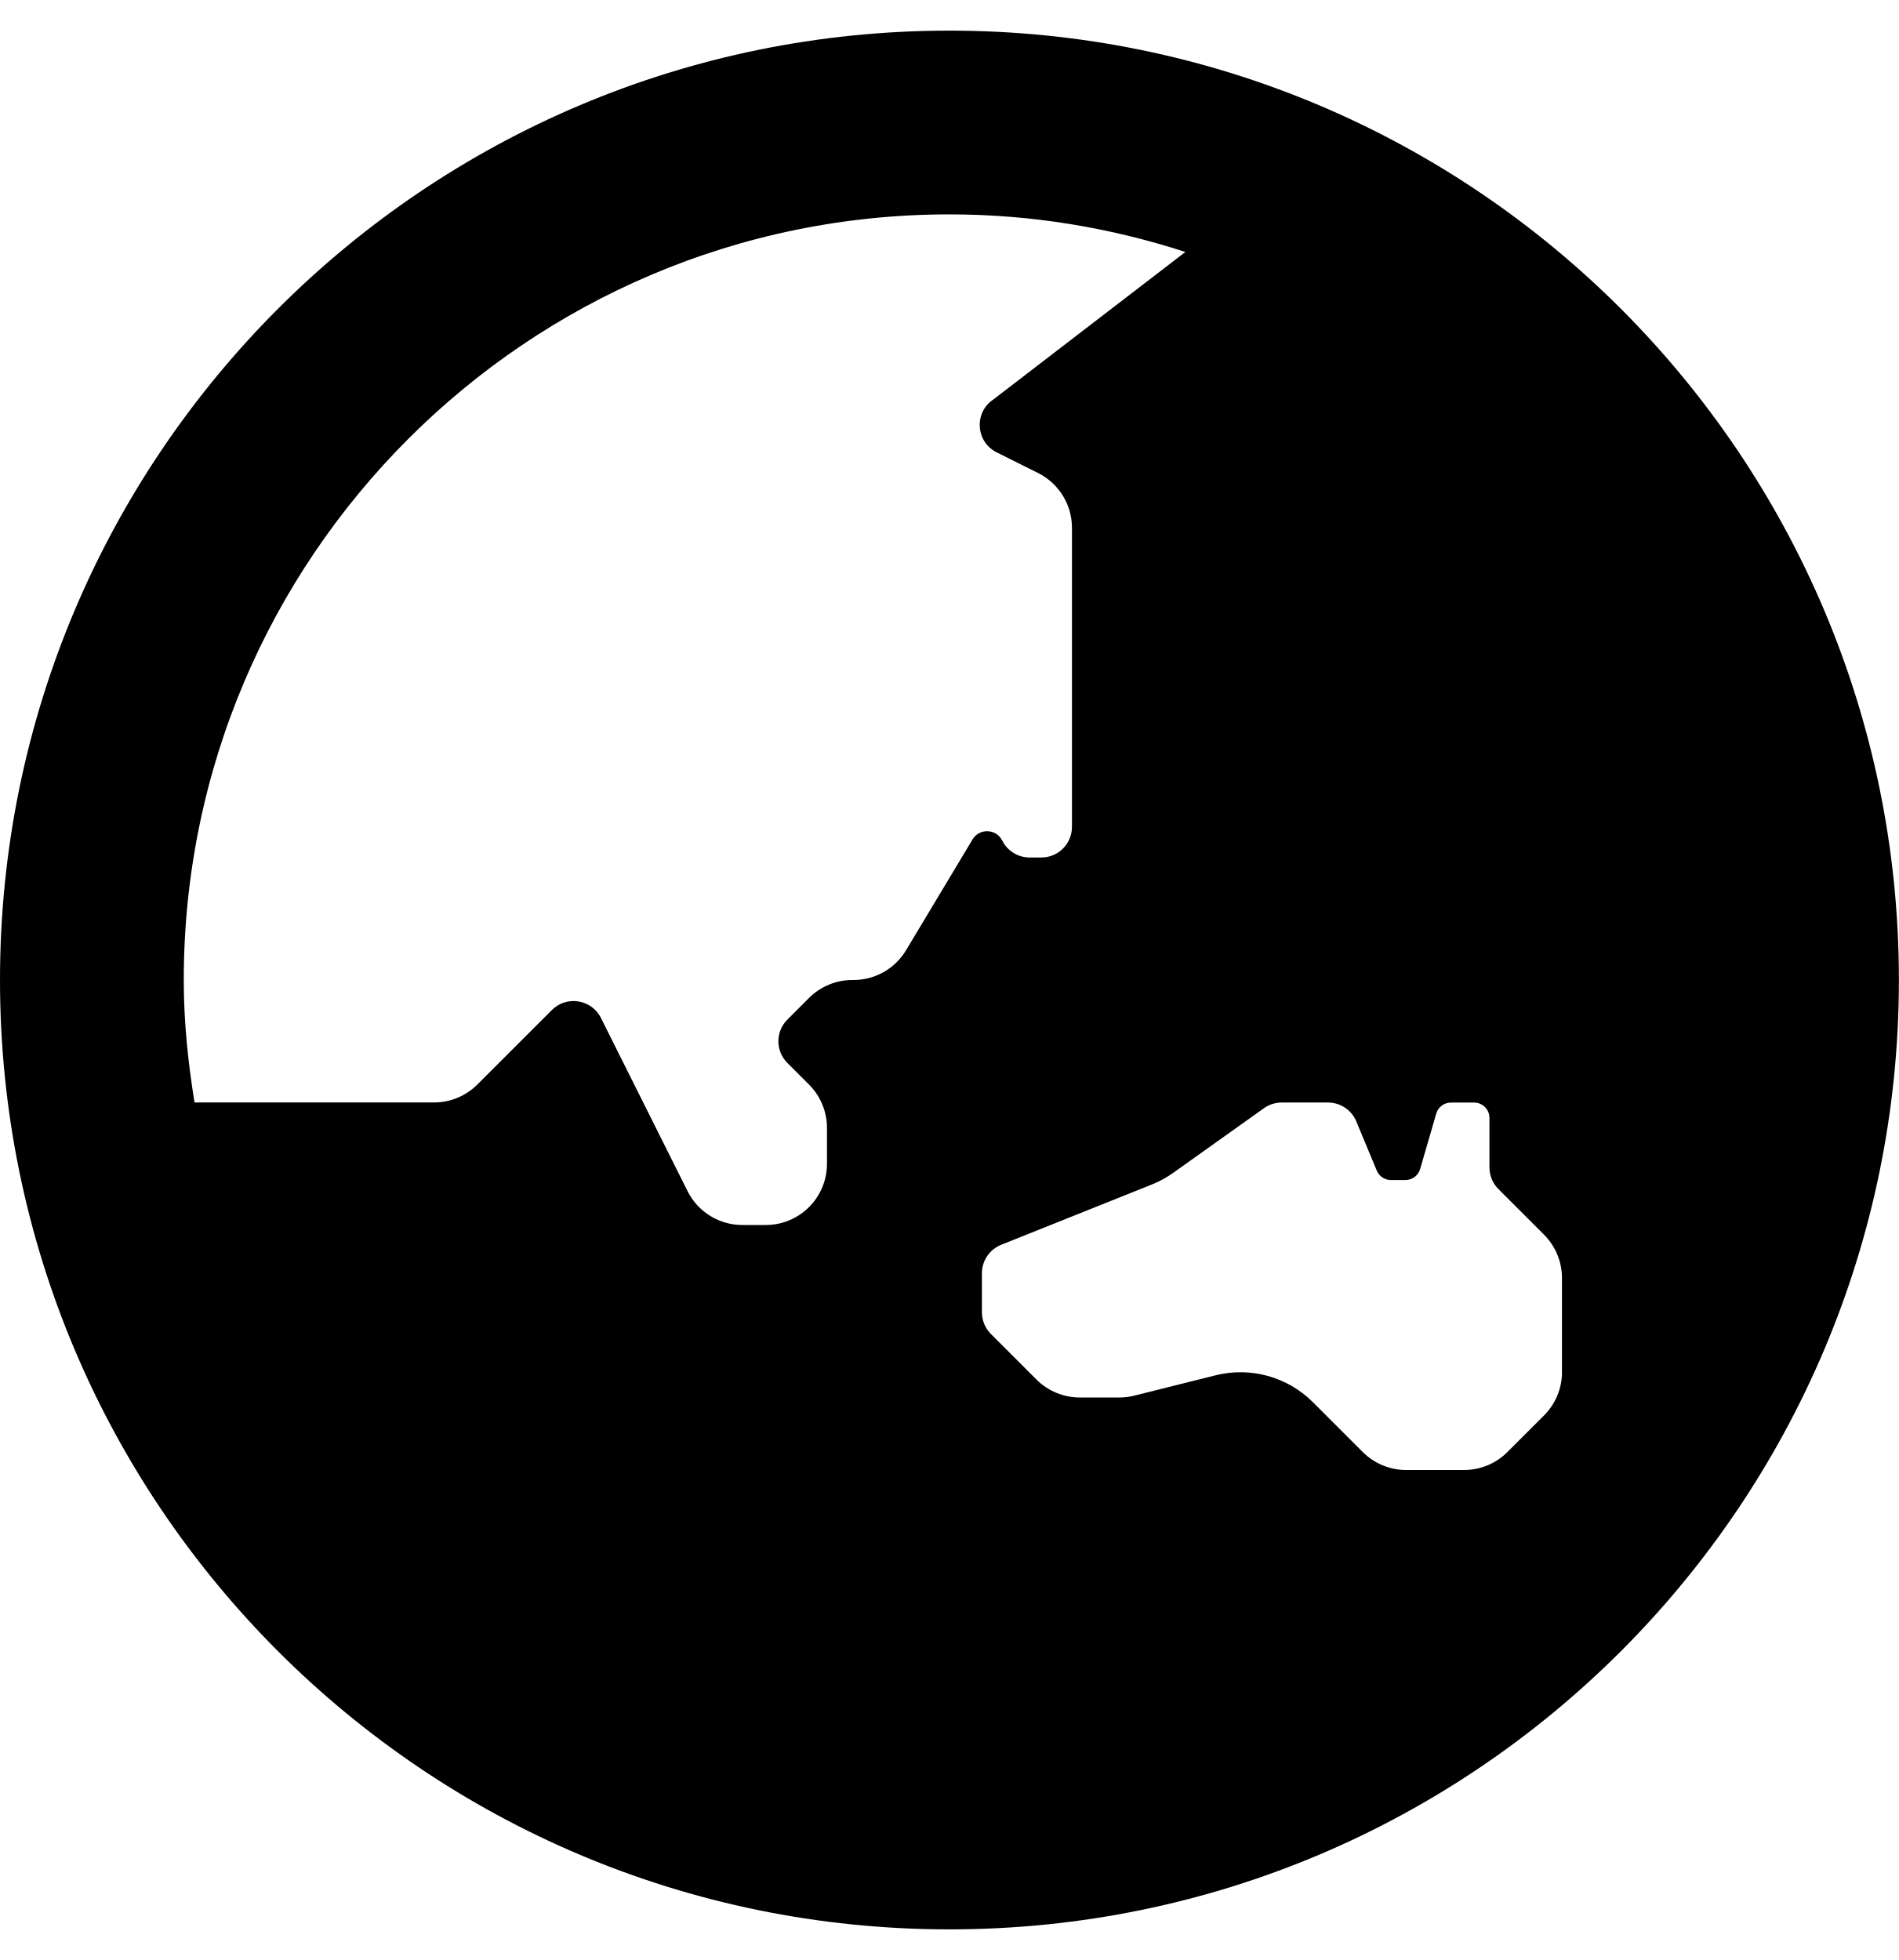
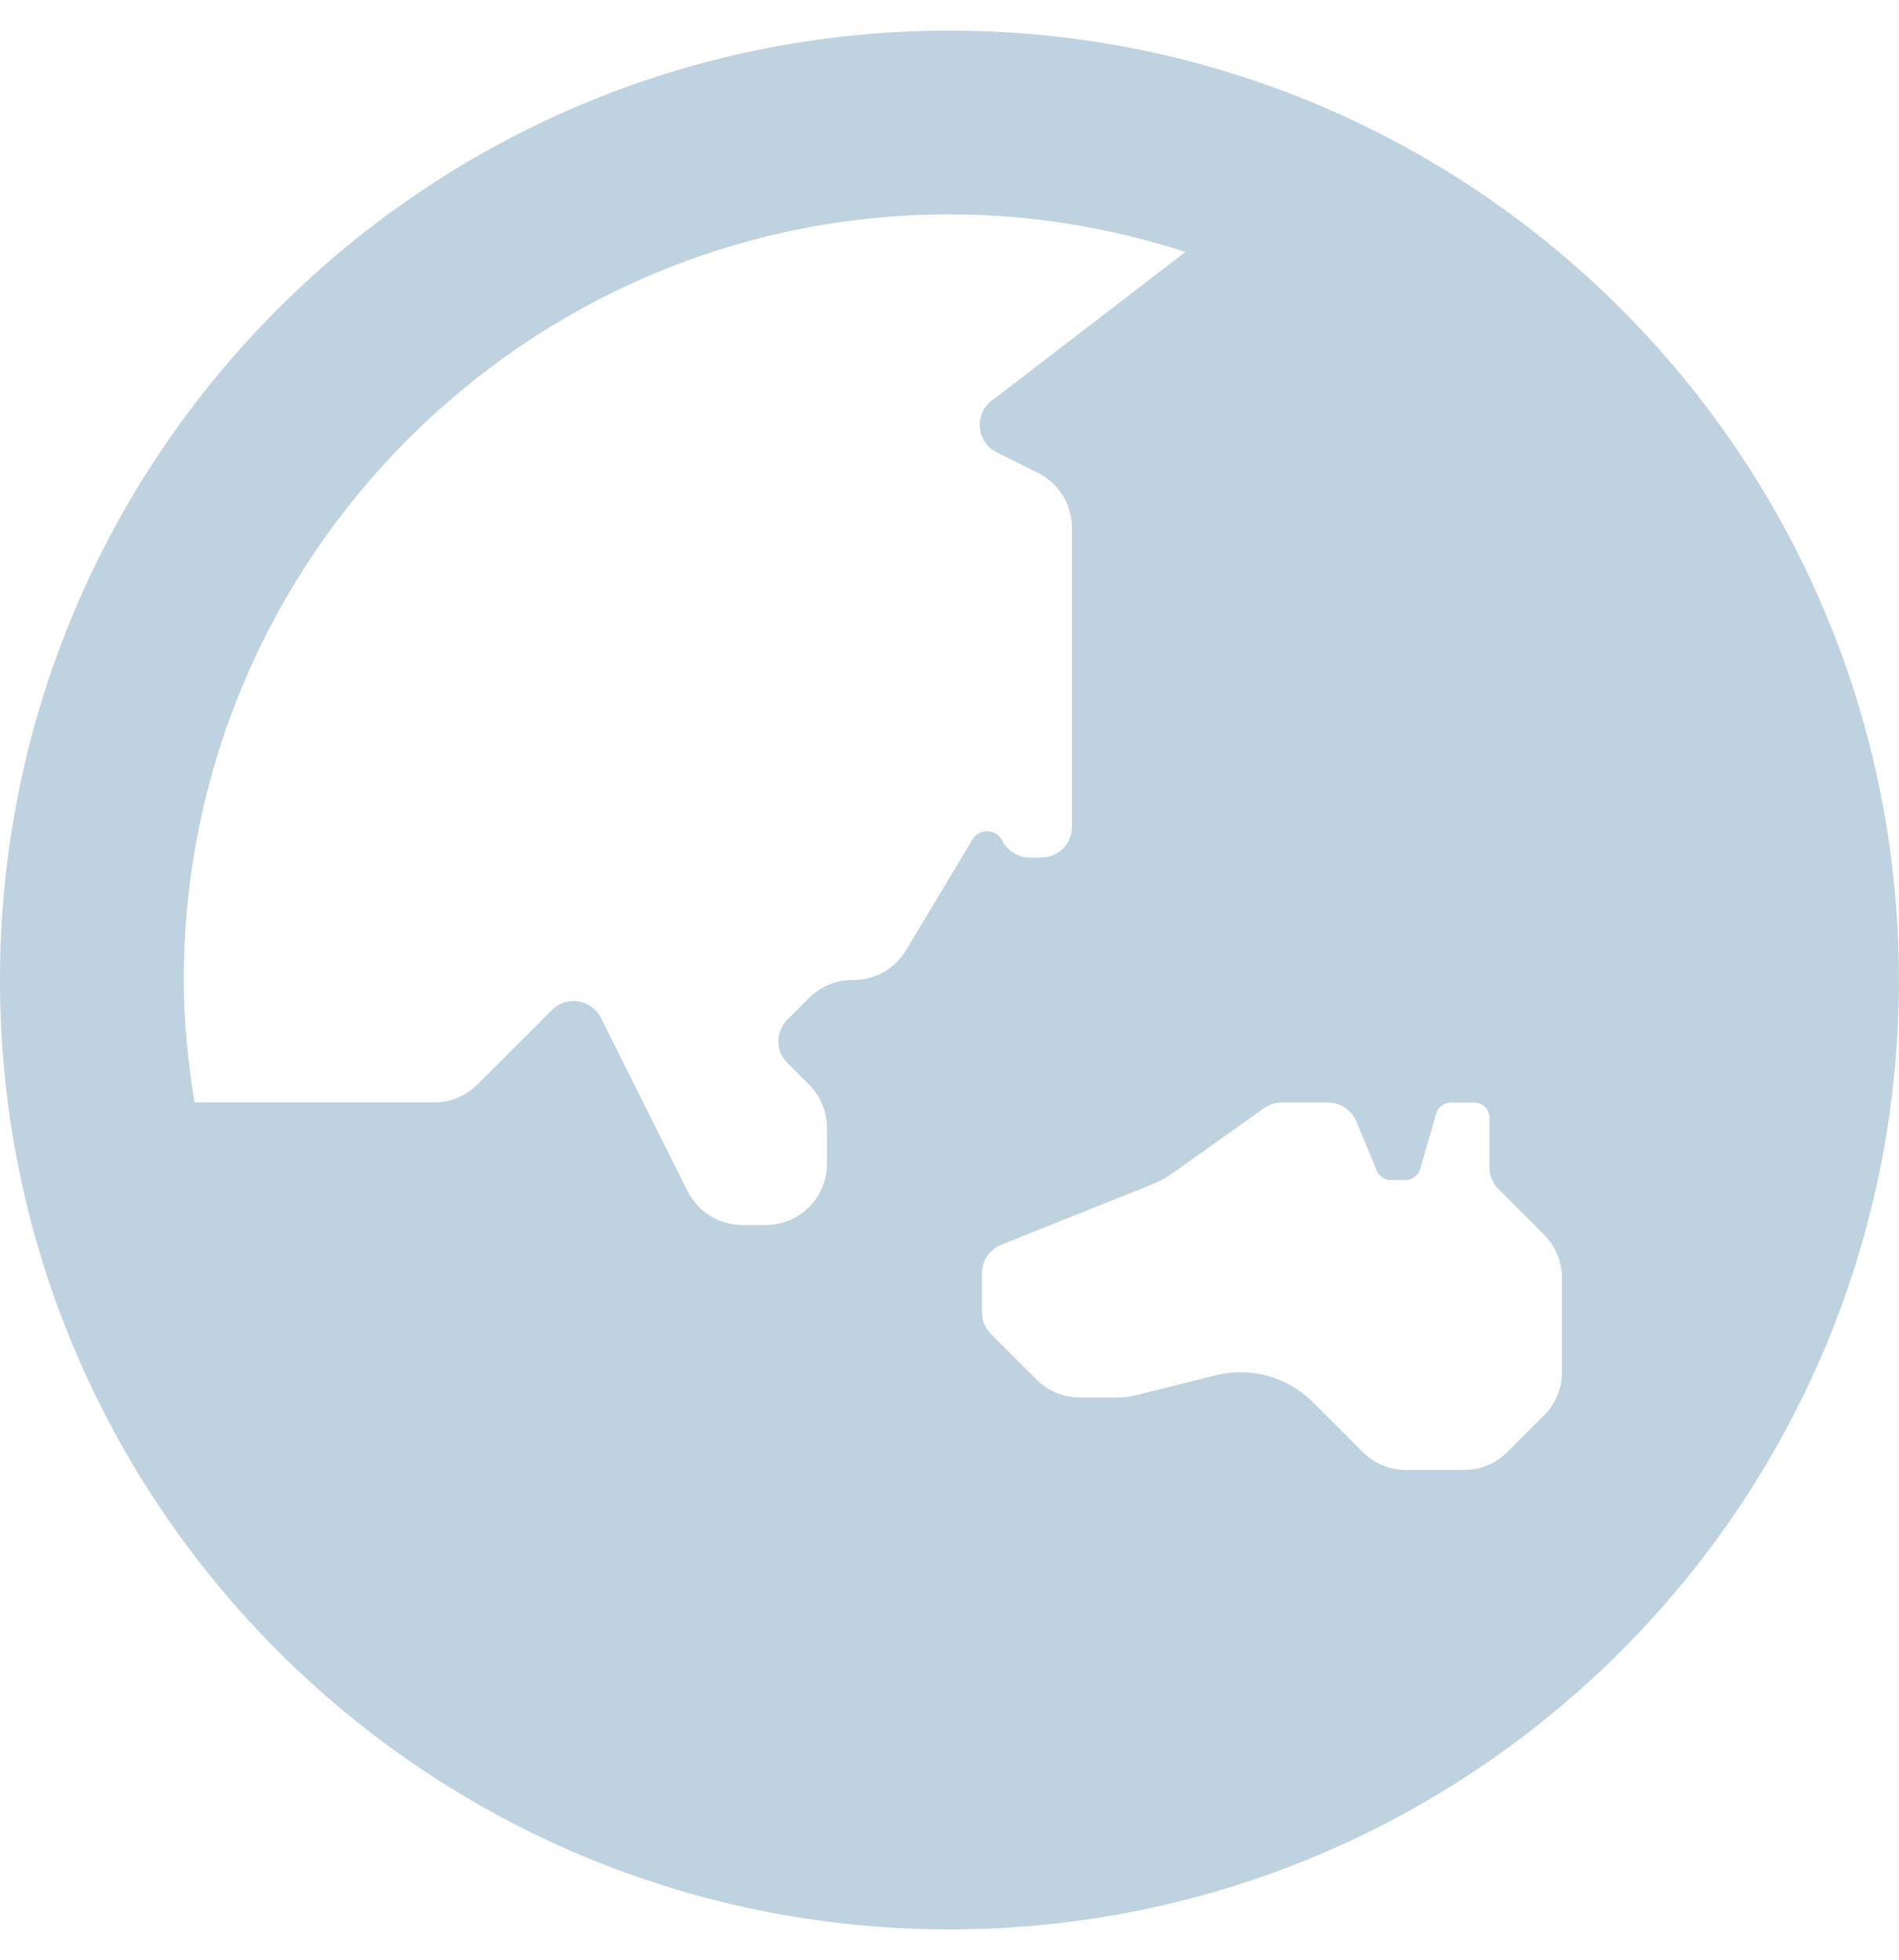
- <svg xmlns="http://www.w3.org/2000/svg" viewBox="0 0 496 512">
+ <svg xmlns="http://www.w3.org/2000/svg" viewBox="0 0 496 512" fill="#bed2e0">
  <path d="M248 8C111.03 8 0 119.03 0 256s111.03 248 248 248 248-111.03 248-248S384.97 8 248 8zm-11.34 240.23c-2.89 4.82-8.1 7.77-13.72 7.77h-.31c-4.24 0-8.31 1.69-11.31 4.69l-5.66 5.66c-3.12 3.12-3.12 8.19 0 11.31l5.66 5.66c3 3 4.69 7.07 4.69 11.31V304c0 8.84-7.16 16-16 16h-6.11c-6.06 0-11.6-3.42-14.31-8.85l-22.62-45.23c-2.44-4.88-8.95-5.94-12.81-2.08l-19.47 19.46c-3 3-7.07 4.69-11.31 4.69H50.81C49.12 277.55 48 266.92 48 256c0-110.28 89.72-200 200-200 21.51 0 42.2 3.51 61.63 9.82l-50.16 38.53c-5.11 3.41-4.63 11.06.86 13.81l10.83 5.41c5.42 2.71 8.84 8.25 8.84 14.31V216c0 4.42-3.58 8-8 8h-3.06c-3.03 0-5.8-1.71-7.15-4.42-1.56-3.12-5.96-3.29-7.76-.3l-17.37 28.95zM408 358.43c0 4.24-1.69 8.31-4.69 11.31l-9.57 9.57c-3 3-7.07 4.69-11.31 4.69h-15.16c-4.24 0-8.31-1.69-11.31-4.69l-13.01-13.01a26.767 26.767 0 0 0-25.42-7.04l-21.27 5.32c-1.27.32-2.57.48-3.88.48h-10.34c-4.24 0-8.31-1.69-11.31-4.69l-11.91-11.91a8.008 8.008 0 0 1-2.34-5.66v-10.2c0-3.27 1.99-6.21 5.03-7.43l39.34-15.74c1.98-.79 3.86-1.82 5.59-3.05l23.71-16.89a7.978 7.978 0 0 1 4.64-1.48h12.09c3.23 0 6.15 1.94 7.39 4.93l5.35 12.85a4 4 0 0 0 3.69 2.46h3.8c1.78 0 3.35-1.18 3.84-2.88l4.2-14.47c.5-1.71 2.06-2.88 3.84-2.88h6.06c2.21 0 4 1.79 4 4v12.93c0 2.12.84 4.16 2.34 5.66l11.91 11.91c3 3 4.69 7.07 4.69 11.31v24.6z" />
</svg>
